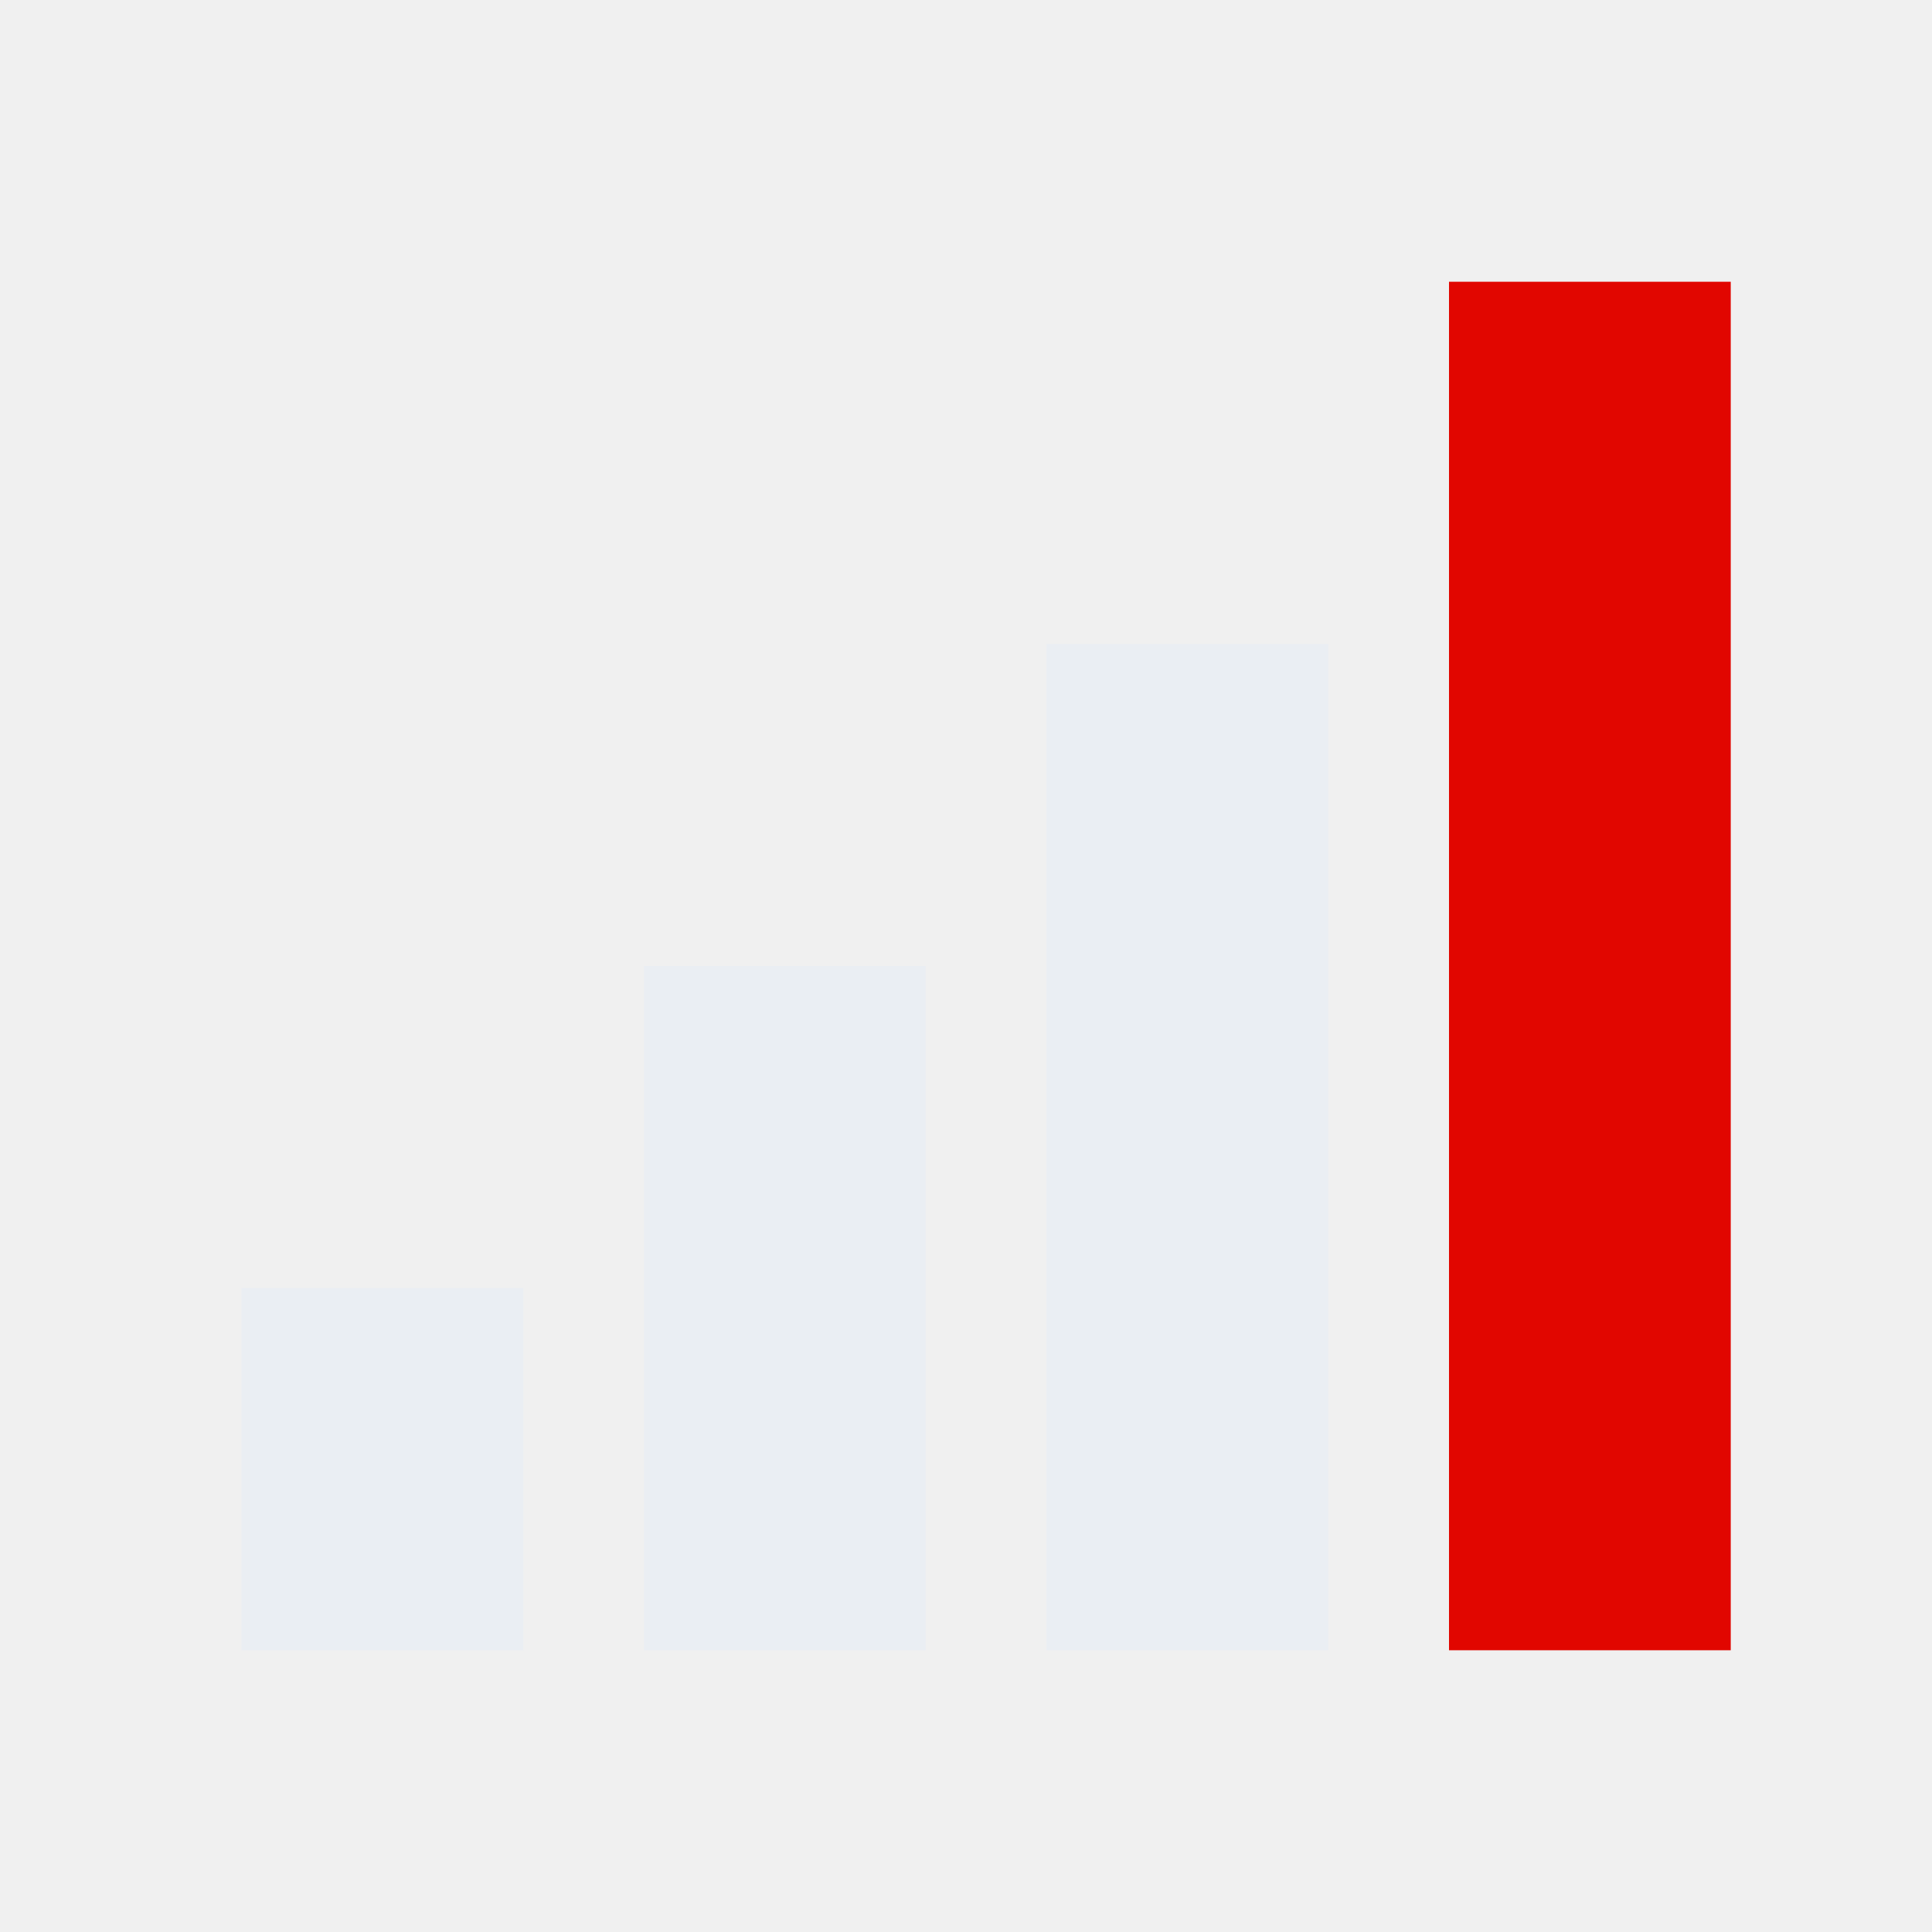
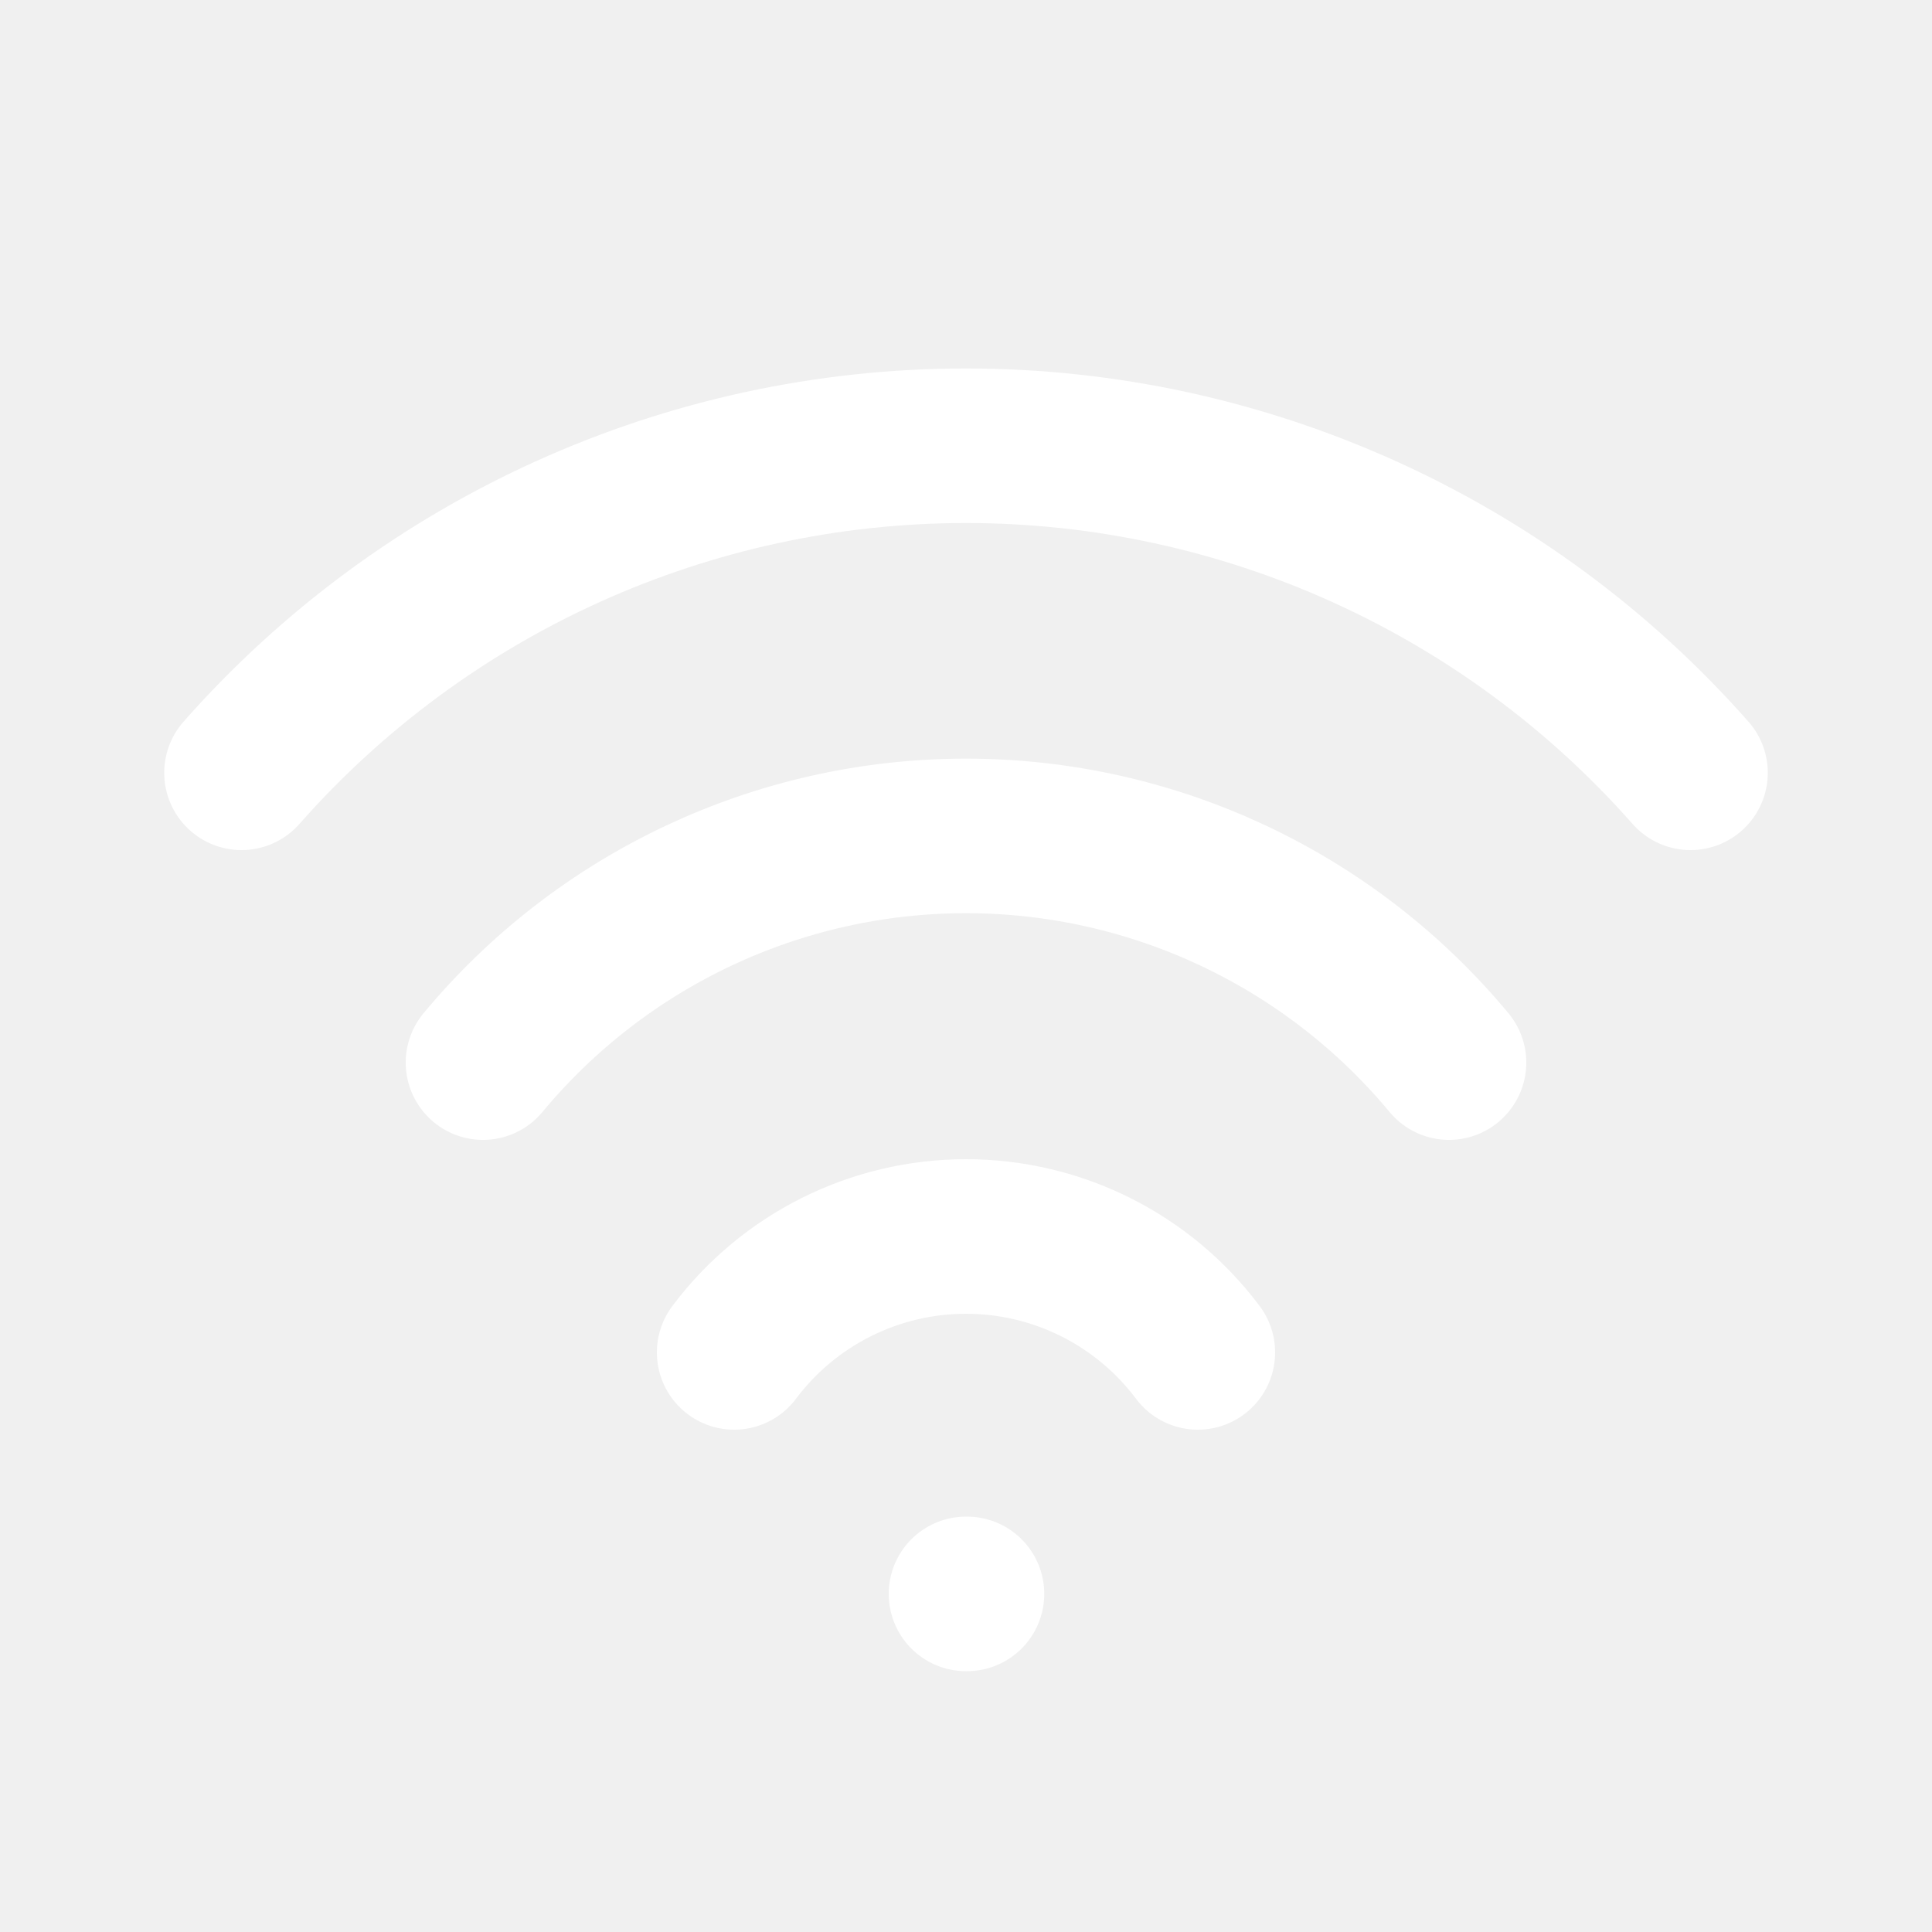
- <svg xmlns="http://www.w3.org/2000/svg" width="24" height="24" viewBox="0 0 24 24">
-   <rect x="3" y="16" width="3.5" height="4.5" fill="#EAEEF3" />
-   <rect x="8" y="12" width="3.5" height="8.5" fill="#EAEEF3" />
-   <rect x="13" y="8" width="3.5" height="12.5" fill="#EAEEF3" />
-   <rect x="18" y="3.5" width="3.5" height="17" fill="#E10600" />
+ <svg xmlns="http://www.w3.org/2000/svg" width="20" height="20" viewBox="0 0 20 20">
+   <path d="M2.5 8a10 10 0 0 1 15 0M5 11a6.5 6.5 0 0 1 10 0M7.6 14a3 3 0 0 1 4.8 0" fill="none" stroke="#FFFFFF" stroke-width="1.6" stroke-linecap="round" stroke-linejoin="round" />
+   <path d="M10 16.5h.01" fill="none" stroke="#FFFFFF" stroke-width="1.6" stroke-linecap="round" stroke-linejoin="round" />
</svg>
